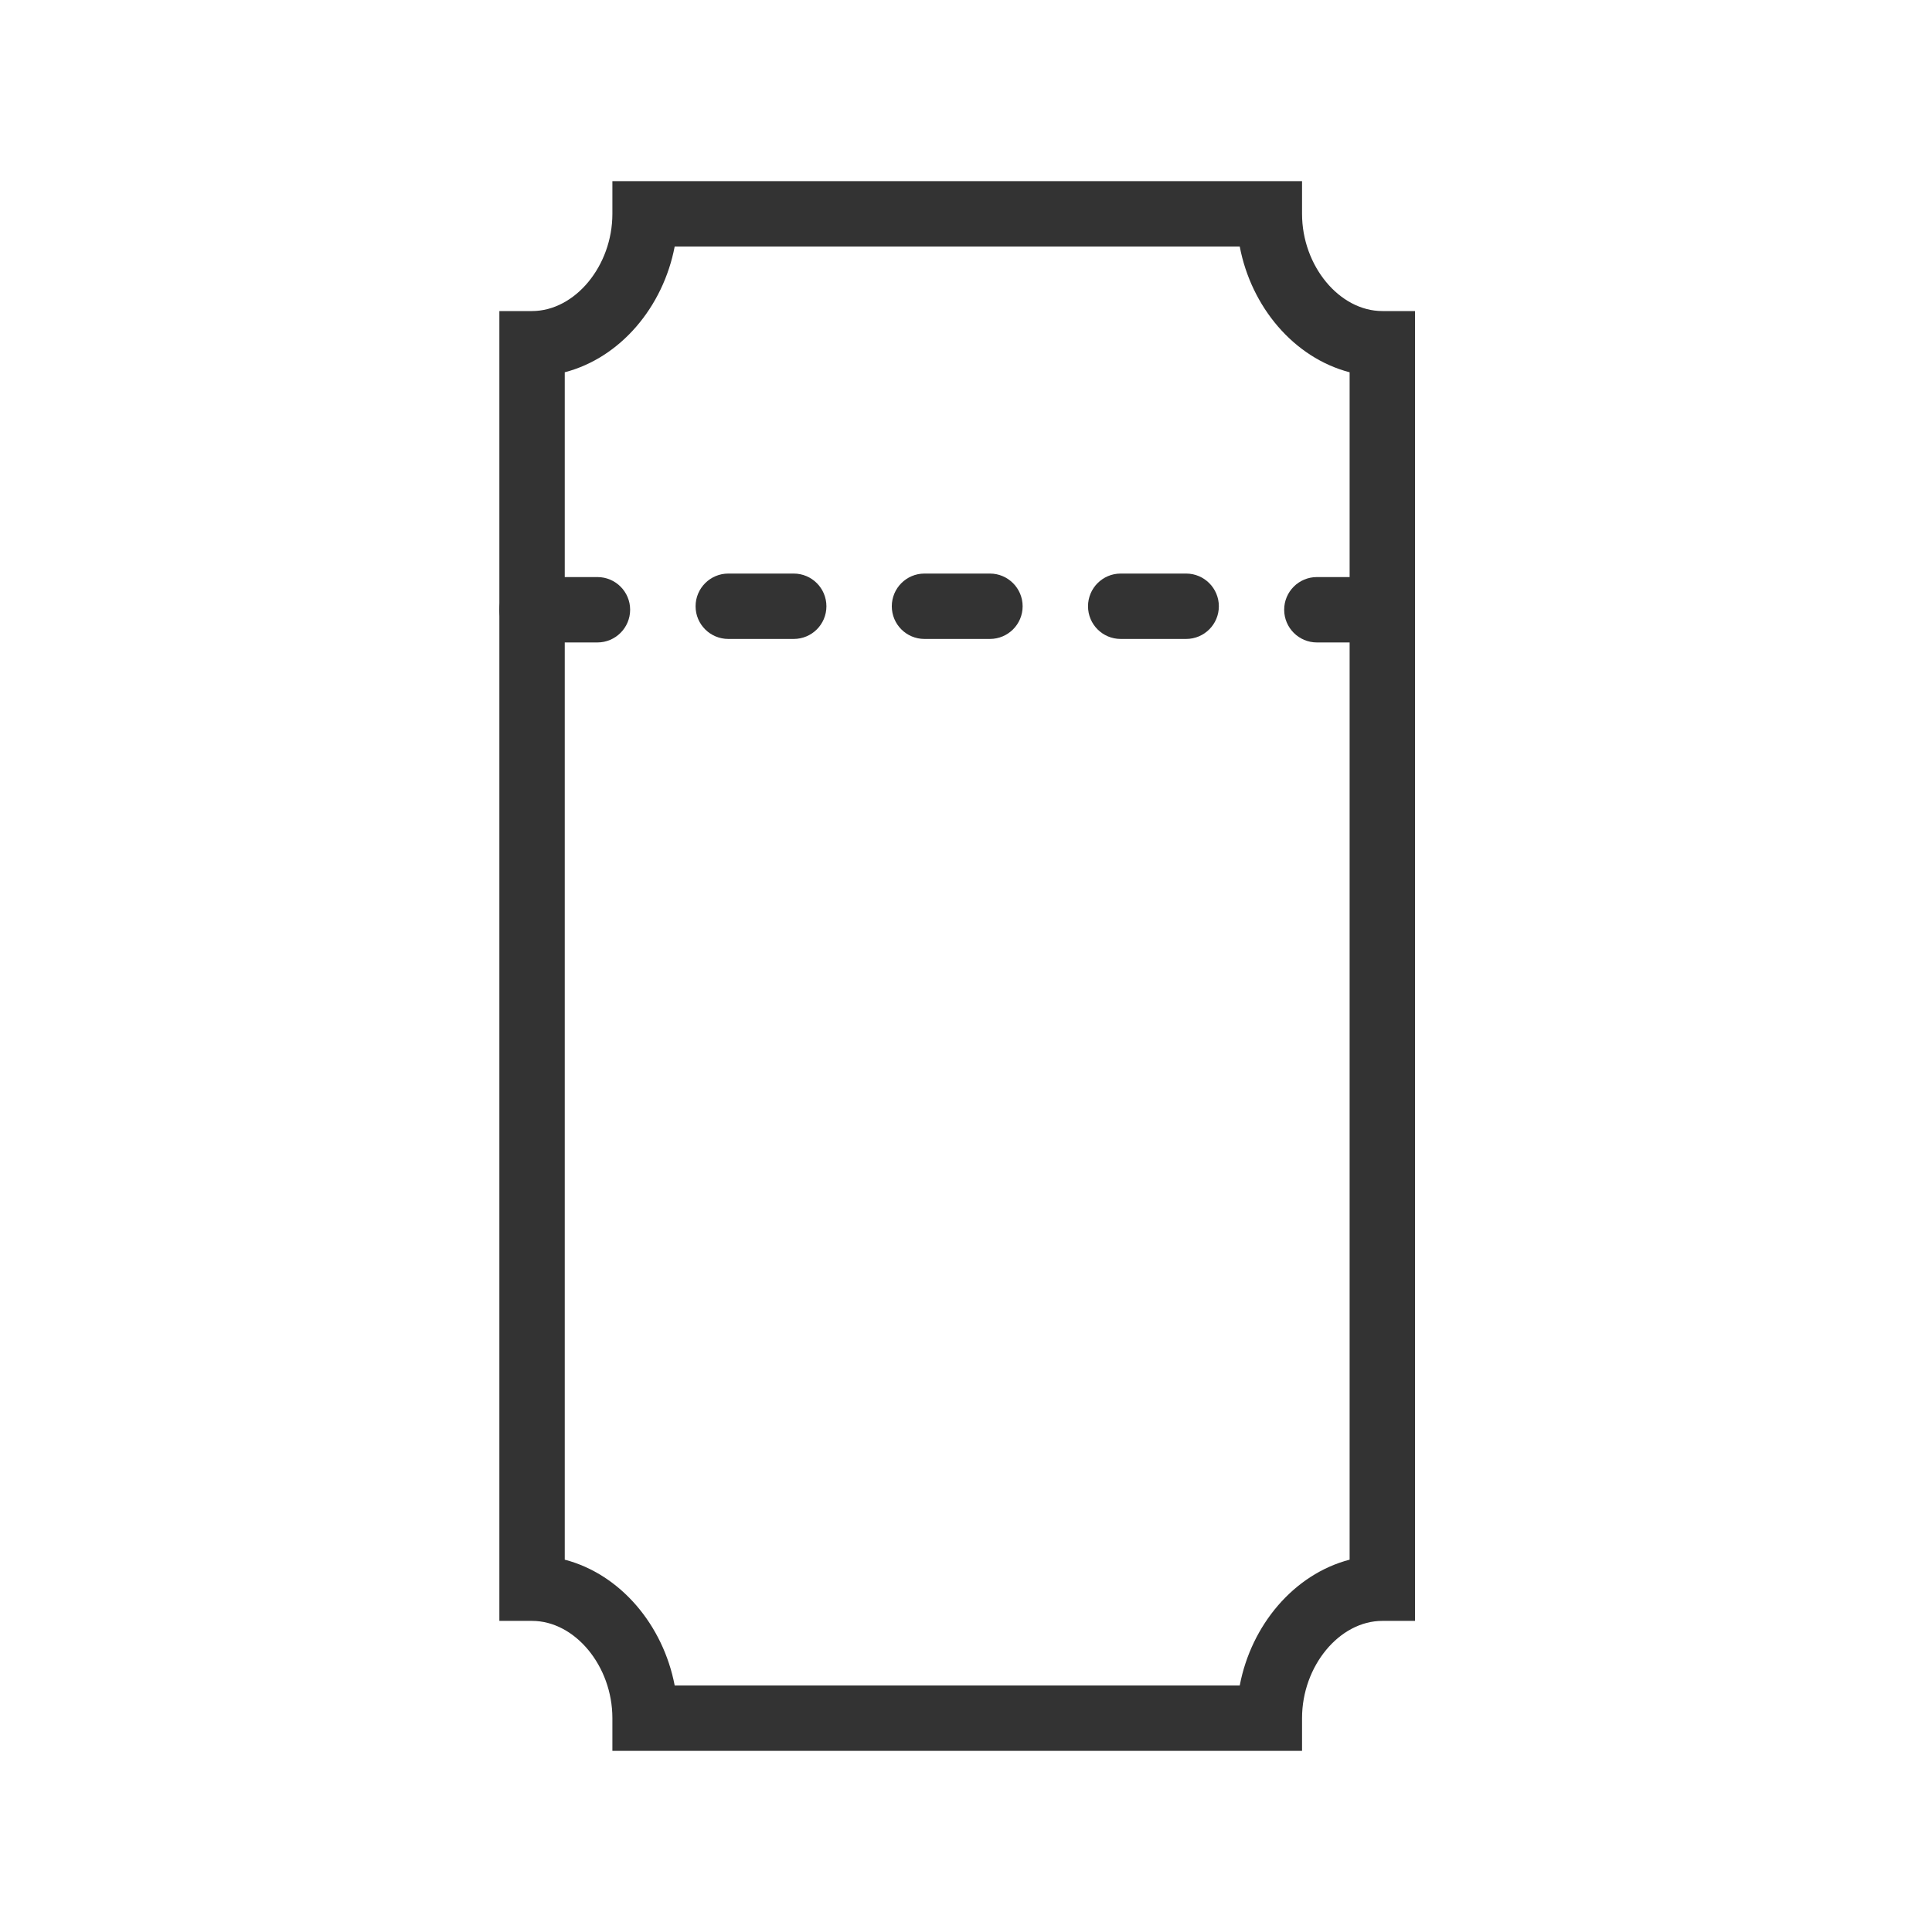
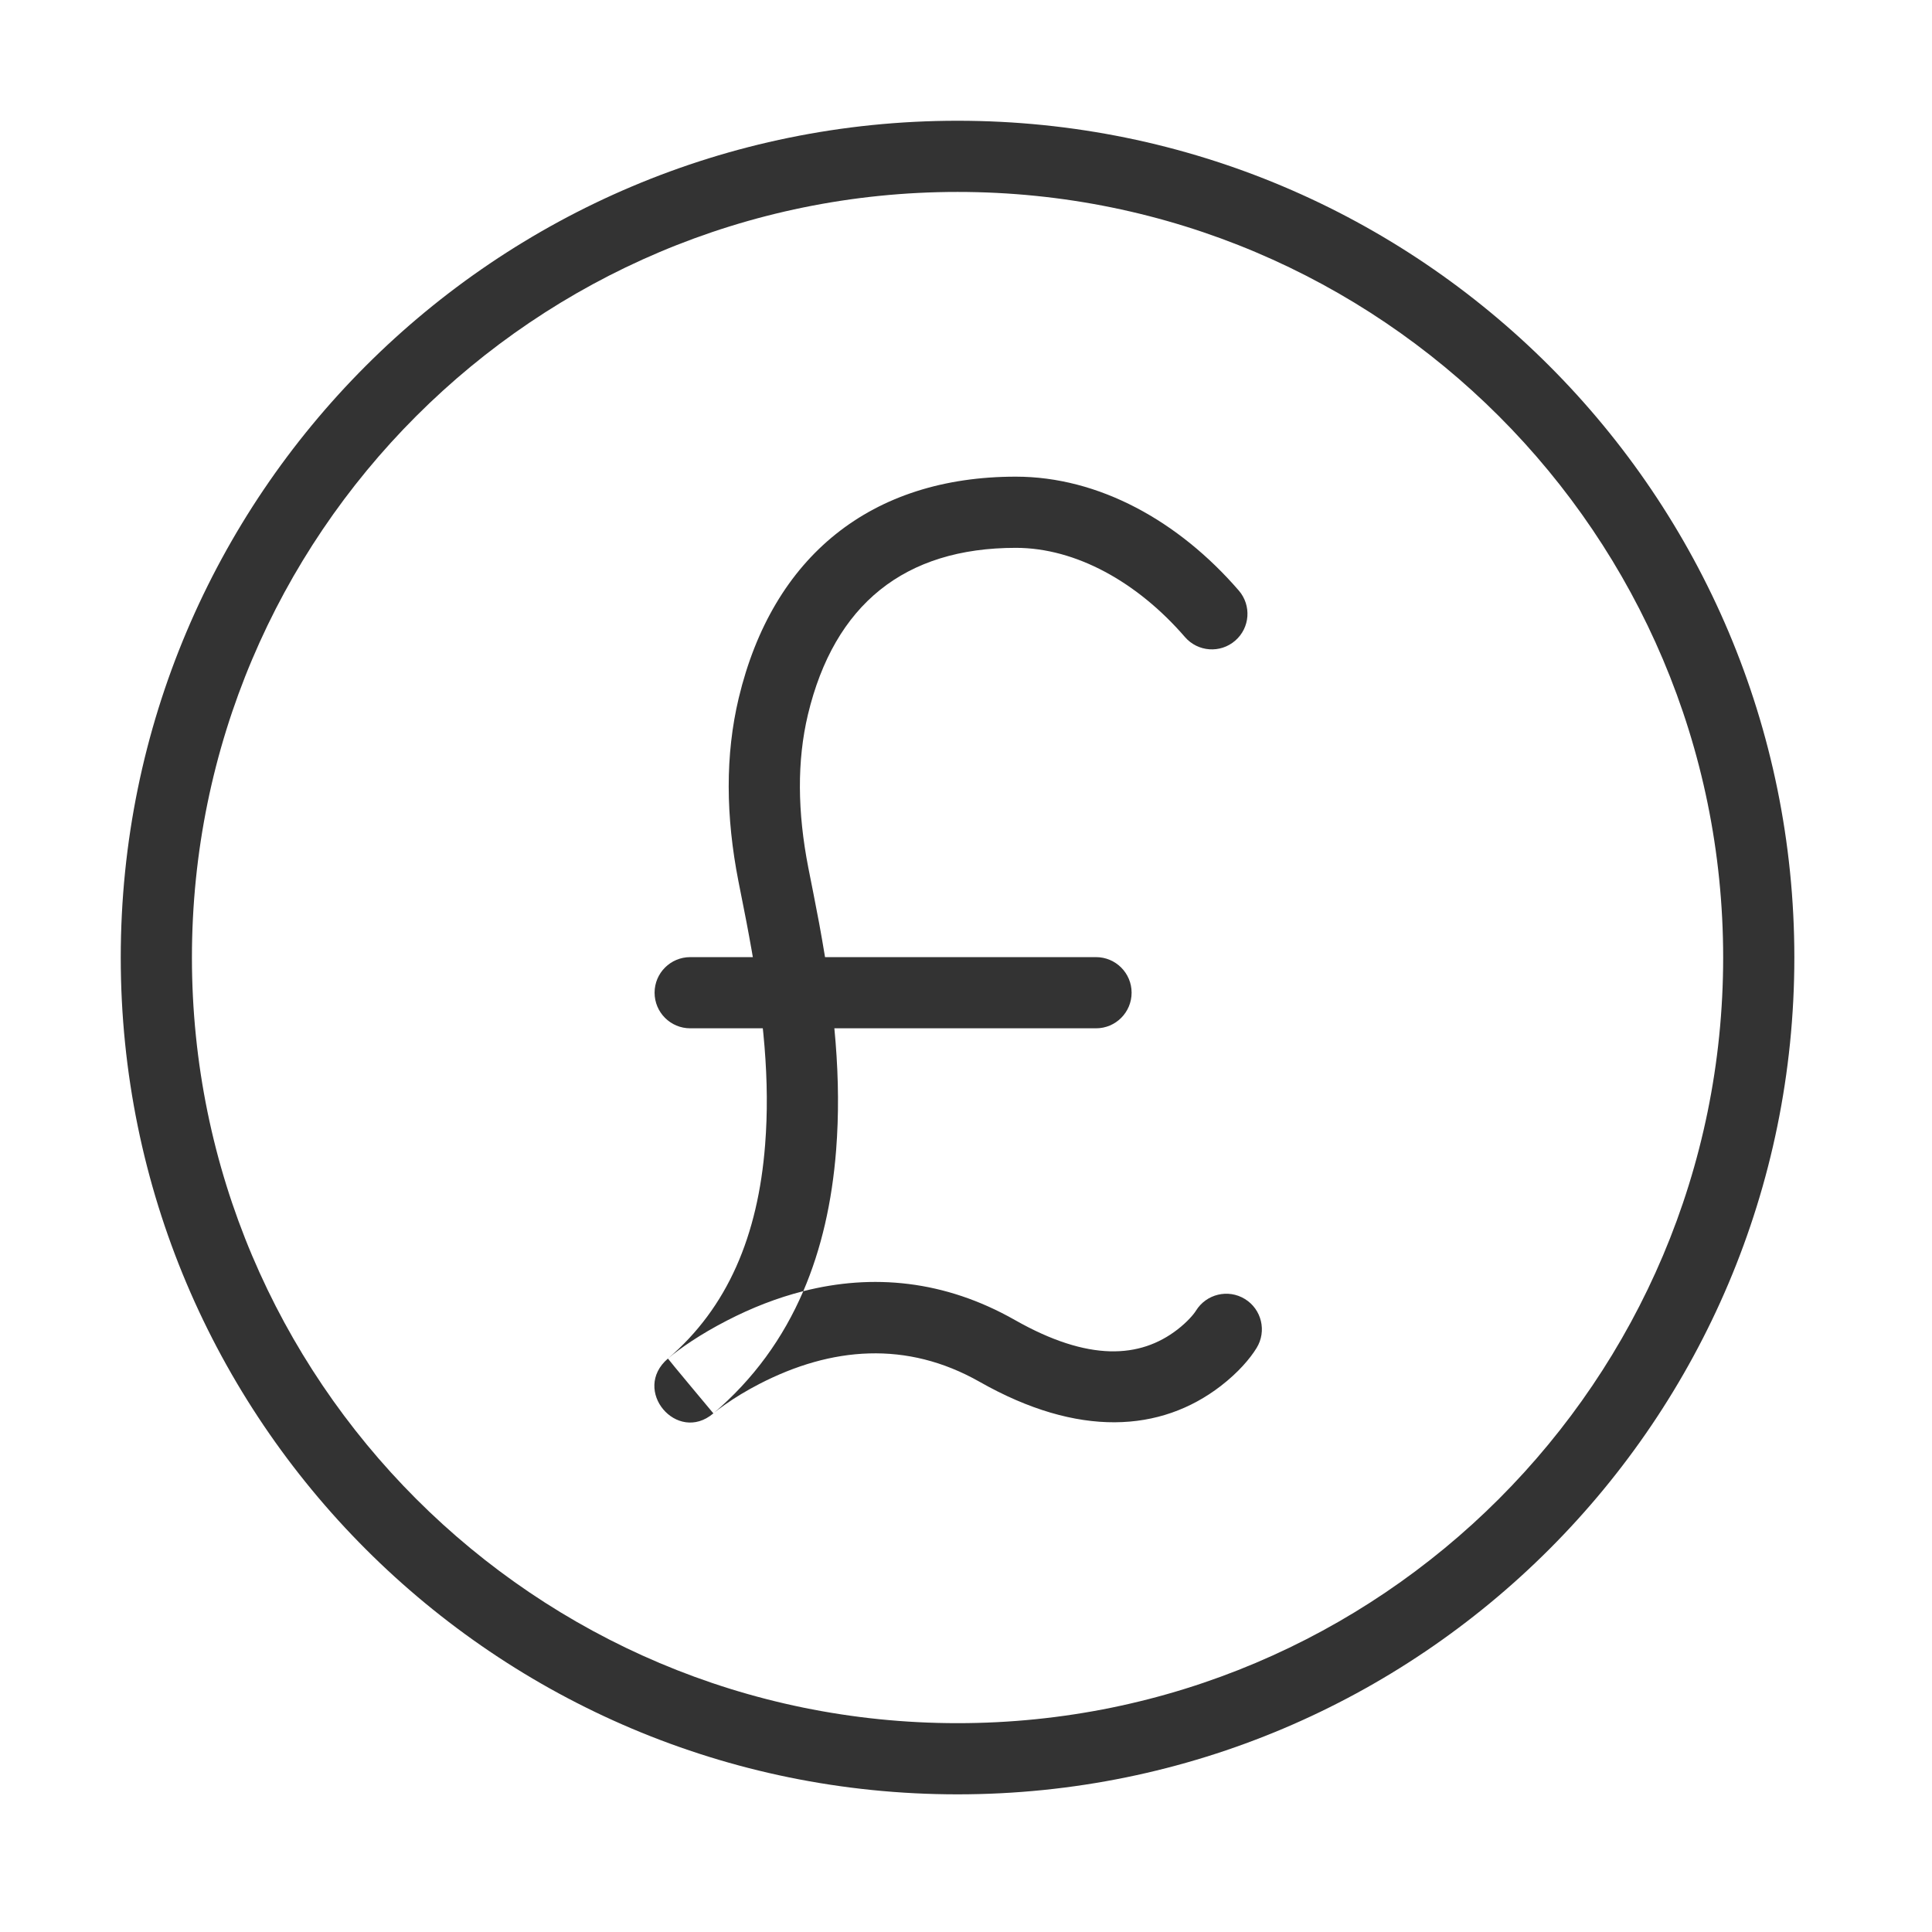
<svg xmlns="http://www.w3.org/2000/svg" width="32px" height="32px" viewBox="0 0 32 32" version="1.1">
  <defs />
  <g id="Page-2" stroke="none" stroke-width="1" fill="none" fill-rule="evenodd">
    <g id="ticket" fill="#333333">
-       <g id="Group-17" transform="translate(8, 3)">
-         <g id="Group-Copy-2" transform="translate(0, 6.5)">
-           <path d="M0.812,1.141 L1.895,1.141 C2.194,1.141 2.437,0.898 2.437,0.599 C2.437,0.3 2.194,0.058 1.895,0.058 L0.812,0.058 C0.513,0.058 0.27,0.3 0.27,0.599 C0.27,0.898 0.513,1.141 0.812,1.141 Z" id="Shape" />
-           <path d="M7.312,1.083 L8.396,1.083 C8.695,1.083 8.938,0.841 8.938,0.542 C8.938,0.243 8.695,0 8.396,0 L7.312,0 C7.013,0 6.771,0.243 6.771,0.542 C6.771,0.841 7.013,1.083 7.312,1.083 Z" id="Shape" />
-           <path d="M10.562,1.083 L11.646,1.083 C11.945,1.083 12.188,0.841 12.188,0.542 C12.188,0.243 11.945,0 11.646,0 L10.562,0 C10.263,0 10.021,0.243 10.021,0.542 C10.021,0.841 10.263,1.083 10.562,1.083 Z" id="Shape-Copy" />
-           <path d="M4.063,1.083 L5.146,1.083 C5.446,1.083 5.688,0.841 5.688,0.542 C5.688,0.243 5.446,0 5.146,0 L4.063,0 C3.764,0 3.521,0.243 3.521,0.542 C3.521,0.841 3.764,1.083 4.063,1.083 Z" id="Shape-Copy-2" />
-           <path d="M13.812,1.141 L14.895,1.141 C15.194,1.141 15.437,0.898 15.437,0.599 C15.437,0.3 15.194,0.058 14.895,0.058 L13.812,0.058 C13.513,0.058 13.27,0.3 13.27,0.599 C13.27,0.898 13.513,1.141 13.812,1.141 Z" id="Shape" />
-         </g>
-         <path d="M13.566,0 L2.143,0 L2.143,0.542 C2.143,1.403 1.524,2.152 0.812,2.152 L0.271,2.152 L0.271,23.847 L0.812,23.847 C1.524,23.847 2.143,24.596 2.143,25.458 L2.143,26 L13.566,26 L13.566,25.458 C13.566,24.596 14.184,23.847 14.896,23.847 L15.437,23.847 L15.437,2.152 L14.896,2.152 C14.184,2.152 13.566,1.403 13.566,0.542 L13.566,0 Z M14.354,3.166 L14.354,22.833 C13.429,23.075 12.724,23.918 12.534,24.917 L3.175,24.917 C2.984,23.918 2.279,23.075 1.354,22.833 L1.354,3.166 C2.279,2.925 2.984,2.082 3.175,1.083 L12.534,1.083 C12.724,2.082 13.429,2.925 14.354,3.166 Z" id="Shape-Copy-19" />
+       <g id="Group-18" transform="translate(2, 2)">
+         <path d="M13.86,27.72 C21.515,27.72 27.72,21.515 27.72,13.86 C27.72,6.205 21.515,0 13.86,0 C6.205,0 0,6.205 0,13.86 C0,21.515 6.205,27.72 13.86,27.72 Z M13.86,26.541 C6.856,26.541 1.179,20.863 1.179,13.86 C1.179,6.856 6.856,1.179 13.86,1.179 C20.863,1.179 26.541,6.856 26.541,13.86 C26.541,20.863 20.863,26.541 13.86,26.541 Z" id="Oval-Copy-7" />
+         <path d="M9.432,15.032 L16.154,15.032 C16.479,15.032 16.743,14.768 16.743,14.442 C16.743,14.117 16.479,13.853 16.154,13.853 L9.432,13.853 C9.106,13.853 8.842,14.117 8.842,14.442 C8.842,14.768 9.106,15.032 9.432,15.032 Z" id="Shape-Copy-20" />
+         <path d="M9.063,20.502 C9.059,20.505 9.815,21.409 9.815,21.409 C9.85,21.38 9.912,21.332 10.004,21.268 C10.171,21.15 10.365,21.032 10.58,20.921 C11.768,20.309 13.015,20.2 14.227,20.888 C15.864,21.817 17.226,21.721 18.219,20.957 C18.511,20.732 18.706,20.501 18.813,20.327 C18.984,20.049 18.897,19.686 18.62,19.516 C18.343,19.345 17.98,19.432 17.809,19.709 C17.771,19.77 17.667,19.894 17.5,20.023 C16.883,20.498 16.033,20.558 14.809,19.863 C13.641,19.2 12.449,19.095 11.305,19.386 C10.875,19.495 10.452,19.66 10.04,19.873 C9.595,20.102 9.262,20.334 9.063,20.502 C8.453,21.024 9.214,21.918 9.813,21.412 C10.482,20.843 10.97,20.165 11.305,19.386 C11.606,18.685 11.782,17.903 11.849,17.049 C11.939,15.882 11.829,14.71 11.568,13.294 C11.539,13.139 11.509,12.985 11.473,12.8 C11.462,12.744 11.403,12.448 11.388,12.371 C11.208,11.45 11.199,10.602 11.382,9.835 C11.819,8.012 12.981,7.074 14.825,7.074 C15.819,7.074 16.839,7.641 17.627,8.552 C17.84,8.798 18.212,8.825 18.458,8.612 C18.705,8.399 18.731,8.027 18.518,7.781 C17.524,6.631 16.201,5.895 14.825,5.895 C12.43,5.895 10.798,7.212 10.236,9.56 C10.01,10.506 10.02,11.521 10.231,12.598 C10.247,12.677 10.305,12.973 10.316,13.028 C10.352,13.209 10.381,13.358 10.408,13.508 C10.653,14.832 10.755,15.913 10.673,16.958 C10.556,18.467 10.051,19.659 9.063,20.502 Z" id="Shape-Copy-21" />
      </g>
    </g>
  </g>
</svg>
